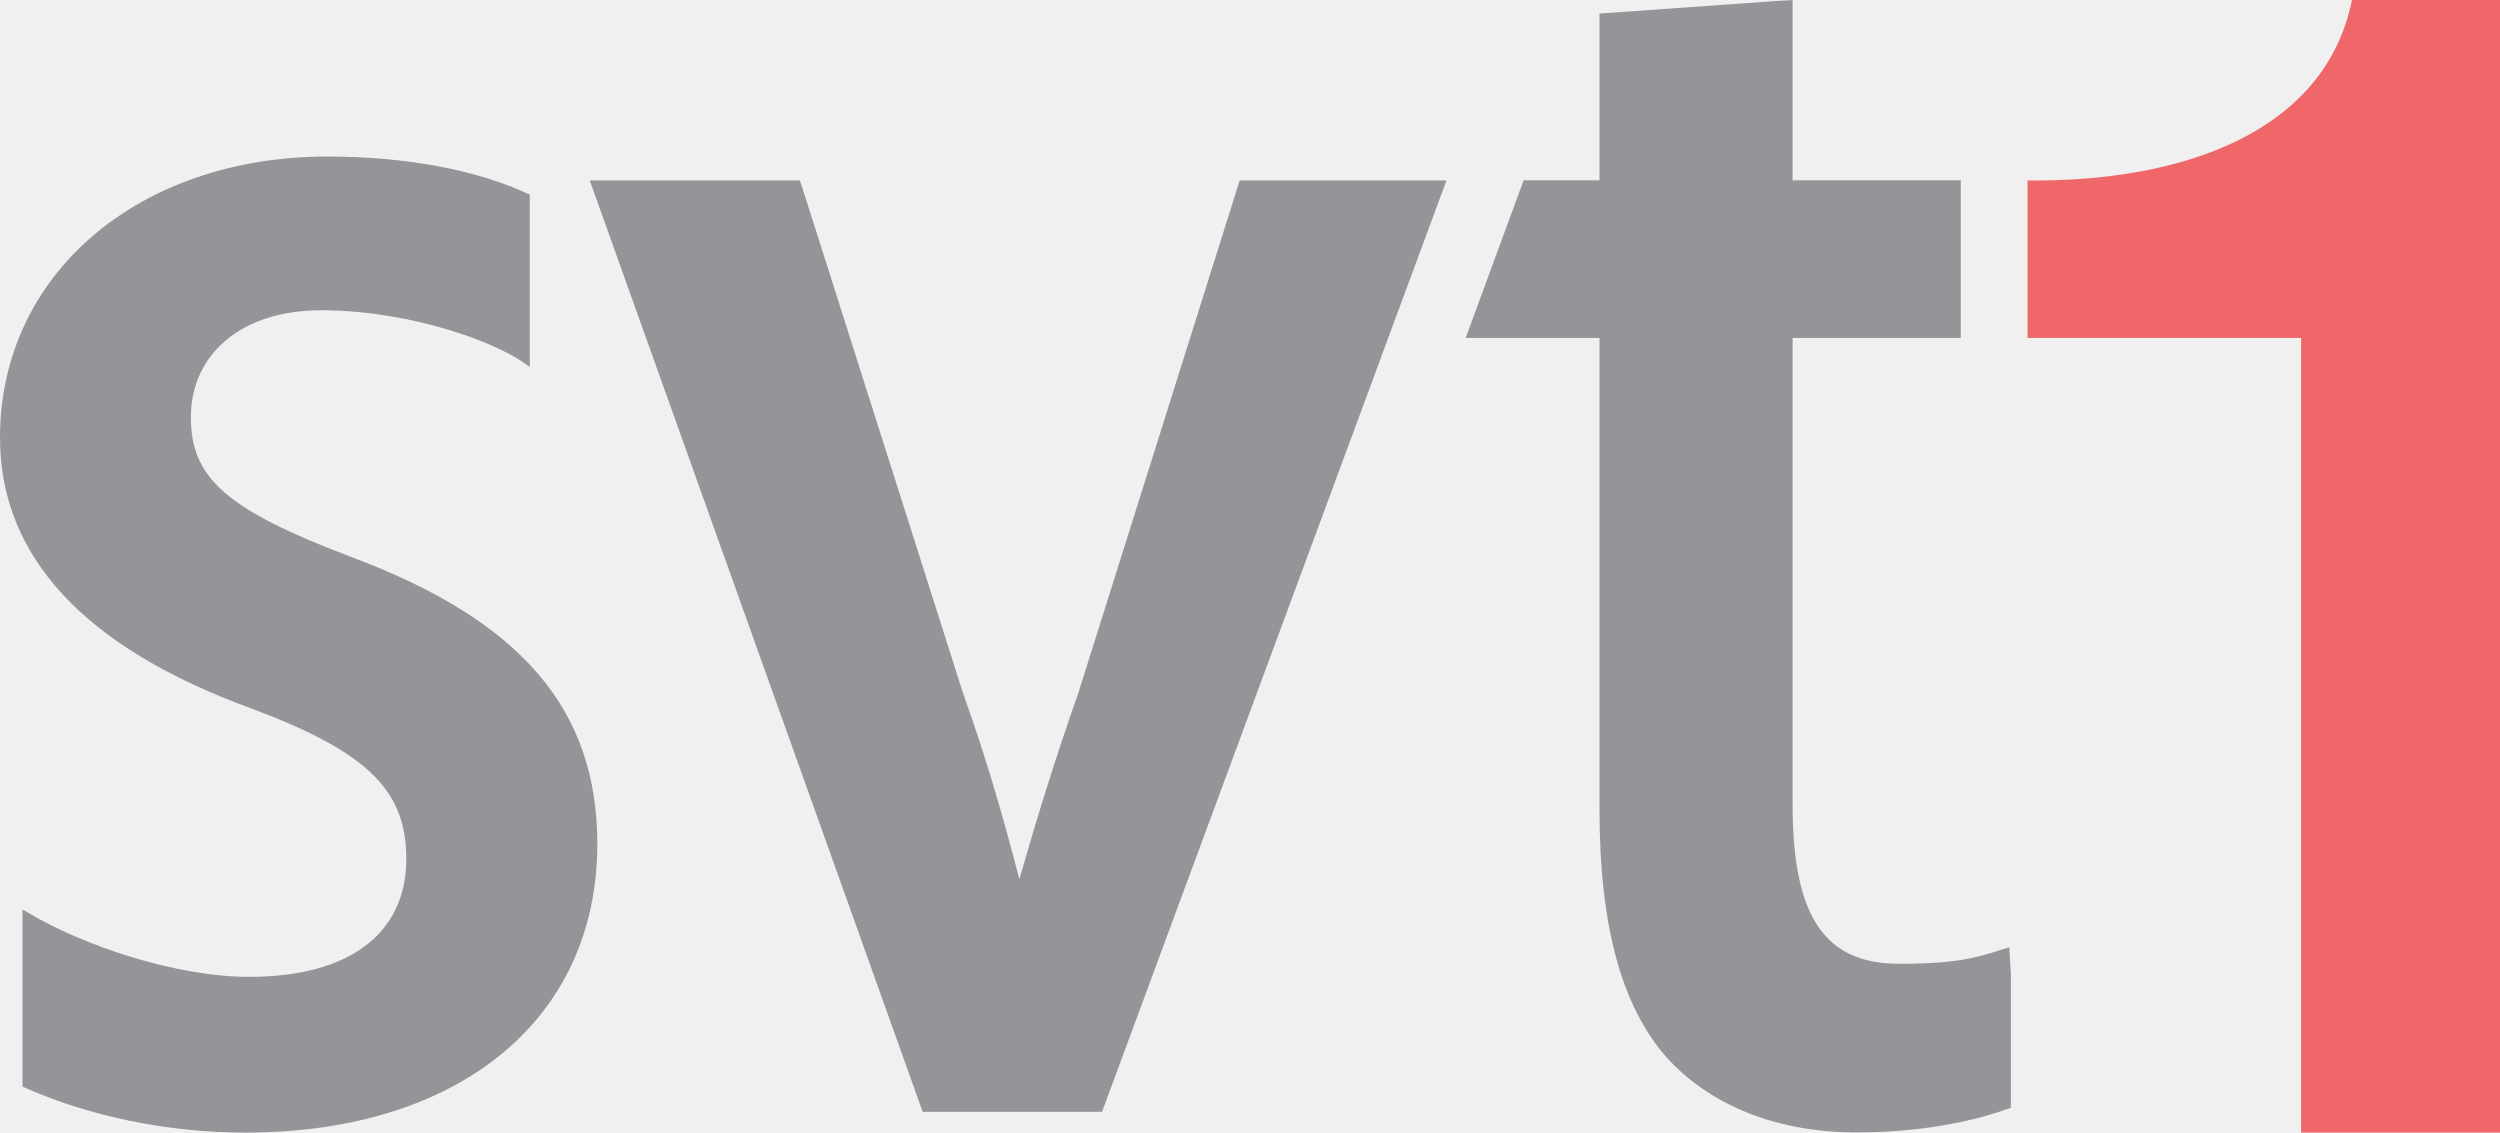
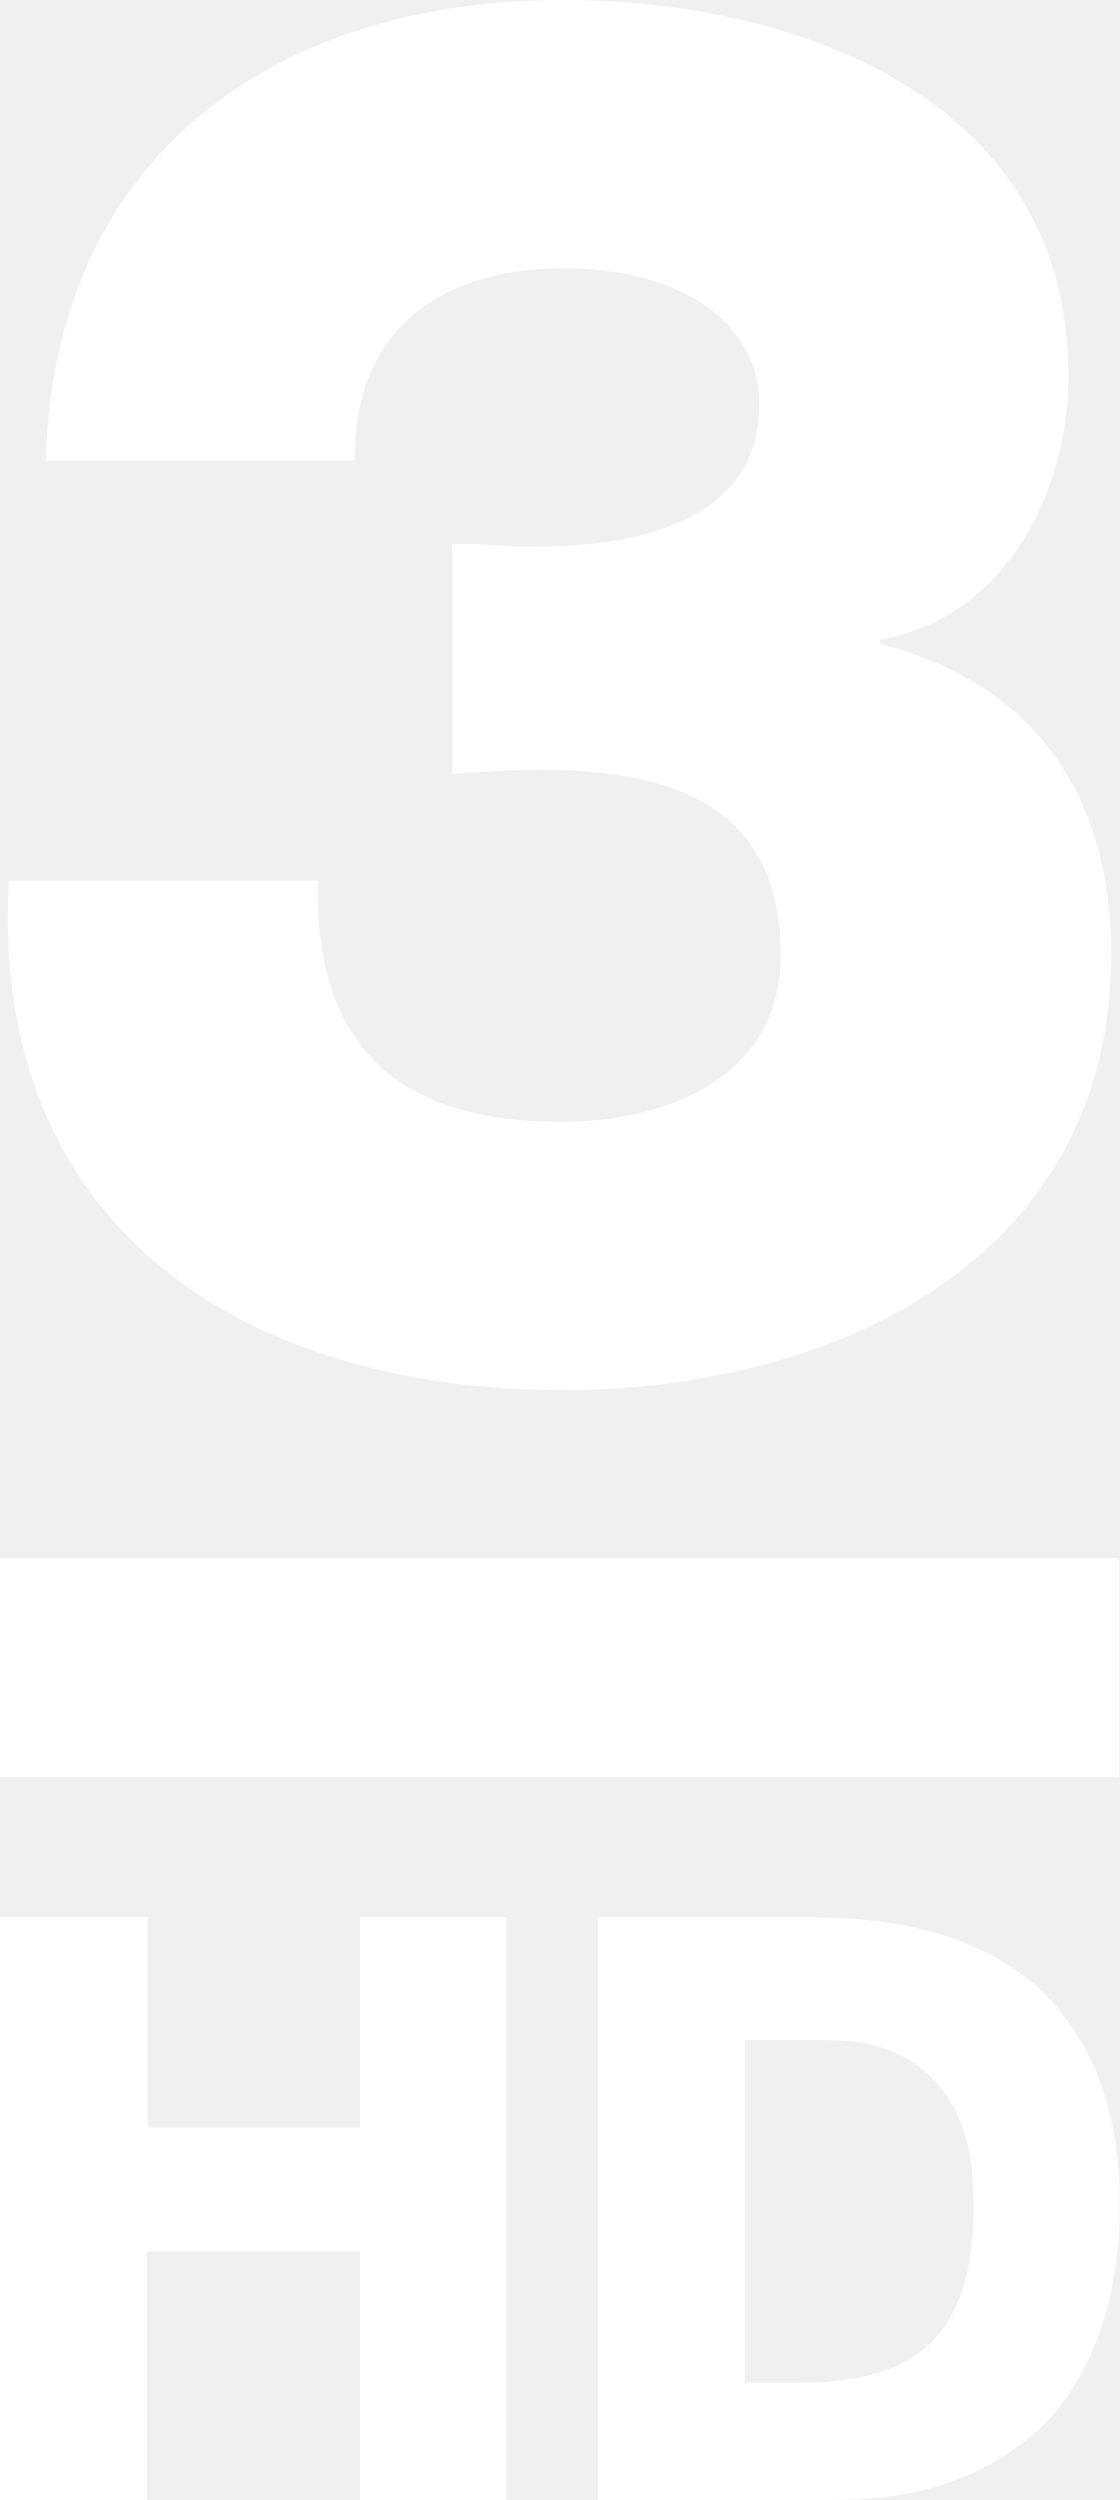
- <svg xmlns="http://www.w3.org/2000/svg" height="271.83" width="600" version="1.1" viewBox="0 0 158.75 71.922">
-   <g transform="translate(-493.36 -602.95)">
-     <path d="m622.11 614.41c9.69 0.1 18.88-2.97 20.6-11.46h9.4v71.92h-12.63v-50.46h-17.37v-10" fill="#f06769" />
-     <g fill="#939598">
-       <path d="m583.73 614.41h-11.65l-10.26 32.59c-1.52 4.3-2.7 8.19-3.73 11.78-1.04-4.01-2.12-7.75-3.58-11.82l-10.12-31.83-0.24-0.72h-13.34l21.14 59.14h11.39l21.87-59.14h-1.48" />
-       <path d="m620.95 663.1-1.25 0.39c-1.56 0.48-3.16 0.66-5.75 0.66-4.73 0-6.76-3.01-6.76-10.1v-29.64h10.68v-10.01h-10.68v-11.45l-1.12 0.07-11.14 0.79v10.59h-4.82l-3.68 10.01h8.5v30c0 7.33 1.41 12.48 4.29 15.72 2.79 3.06 7.05 4.73 12.02 4.73 4.69 0 8.01-0.92 9.57-1.48l0.24-0.08v-8.53l-0.1-1.67" />
-       <path d="m515.59 638.29c-7.84-2.98-10.11-4.97-10.11-8.85 0-1.78 0.64-3.34 1.84-4.53 1.52-1.5 3.79-2.28 6.6-2.26 5.76 0.06 11.25 2.12 13.08 3.61v-10.95c-3.27-1.55-7.81-2.42-12.84-2.42-12.05 0-20.8 7.51-20.8 17.85 0 7.55 5.36 13.33 15.94 17.19 7.38 2.76 9.86 5.18 9.86 9.56 0 4.76-3.64 7.49-9.98 7.49-4.7 0-10.59-2.02-13.96-4.03l-0.43-0.25v11.25c4.12 1.86 9.14 2.92 14.16 2.92 13.57 0 22.34-7.2 22.34-18.33 0-8.56-4.84-14.2-15.7-18.25" />
-     </g>
+ <svg xmlns="http://www.w3.org/2000/svg" width="401.513" height="896.406" viewBox="0 0 321.21 717.125" id="svg2">
+   <g id="g4" fill="#fff">
+     <path d="M320.967 446.924v62.828H0v-62.828h320.967z" id="path6" />
+   </g>
+   <g id="g8" fill="#fff">
+     <path d="M252.375 184.599c44.628 11.707 66.375 43.51 66.375 89.239 0 88.104-80.317 124.928-157.282 124.928-90.908 0-164.52-46.296-158.932-146.125H91.208c-1.117 46.297 21.747 69.16 69.71 69.16 32.336 0 63.023-13.942 63.023-47.963 0-42.943-31.236-52.983-69.143-52.983-8.372 0-16.744.55-25.099 1.117v-65.807c8.355-.568 16.727 1.117 25.099.567 27.867 0 63.005-7.254 63.005-40.726 0-25.1-25.098-39.041-55.767-39.041-38.492 0-60.788 20.079-60.238 55.218H13.126C15.36 45.179 78.384 0 161.468 0c67.475 0 145.007 28.452 145.007 107.634 0 34.021-18.393 69.727-54.1 75.847v1.118z" id="path10" />
+   </g>
+   <g id="g12" fill="#fff">
+     <path d="M103.286 717.125v-71.299h-61.114v71.299H.007V549.89h42.401v60.403h60.878V549.89h41.927v167.235h-41.927z" id="path14" />
+   </g>
+   <g id="g16" fill="#fff">
+     <path d="M269.808 598.923c-2.369-2.841-7.343-8.527-16.345-11.37-7.816-2.605-14.922-2.368-22.976-2.368h-16.819v98.304h12.791c12.318 0 26.531-.711 37.427-8.765 8.528-6.395 15.398-18.476 15.398-41.217 0-12.791-1.422-24.397-9.476-34.584zm32.216 93.804c-5.448 6.159-17.767 17.056-38.138 21.794-9.238 2.131-17.292 2.604-26.767 2.604h-65.615V549.89h53.297c5.212 0 10.186 0 15.16.236 7.107.475 35.058 1.185 55.43 18.003 3.079 2.37 8.054 6.87 13.265 15.161 5.922 9.238 12.554 24.162 12.554 48.796 0 31.505-10.185 50.218-19.186 60.641z" id="path18" />
  </g>
</svg>
